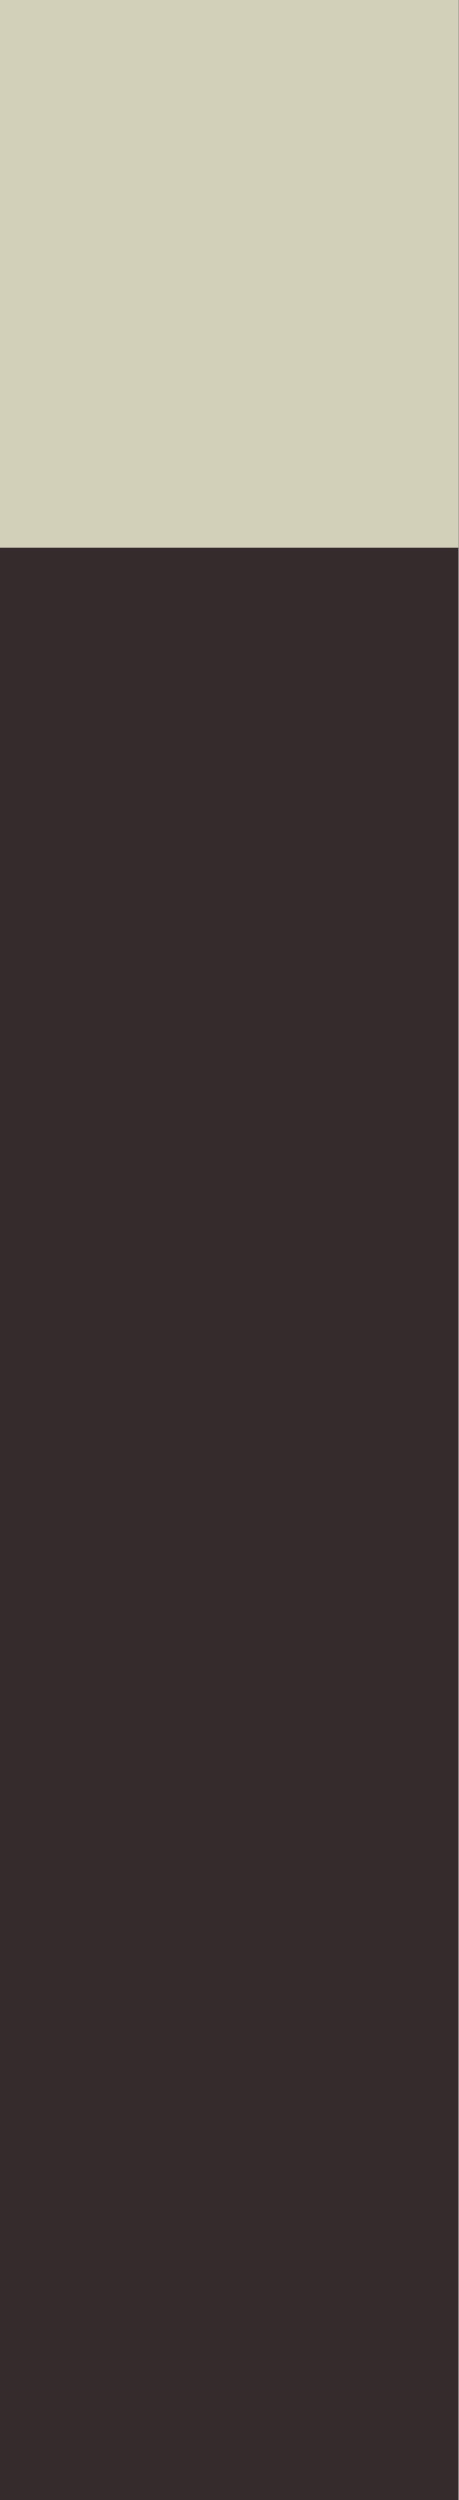
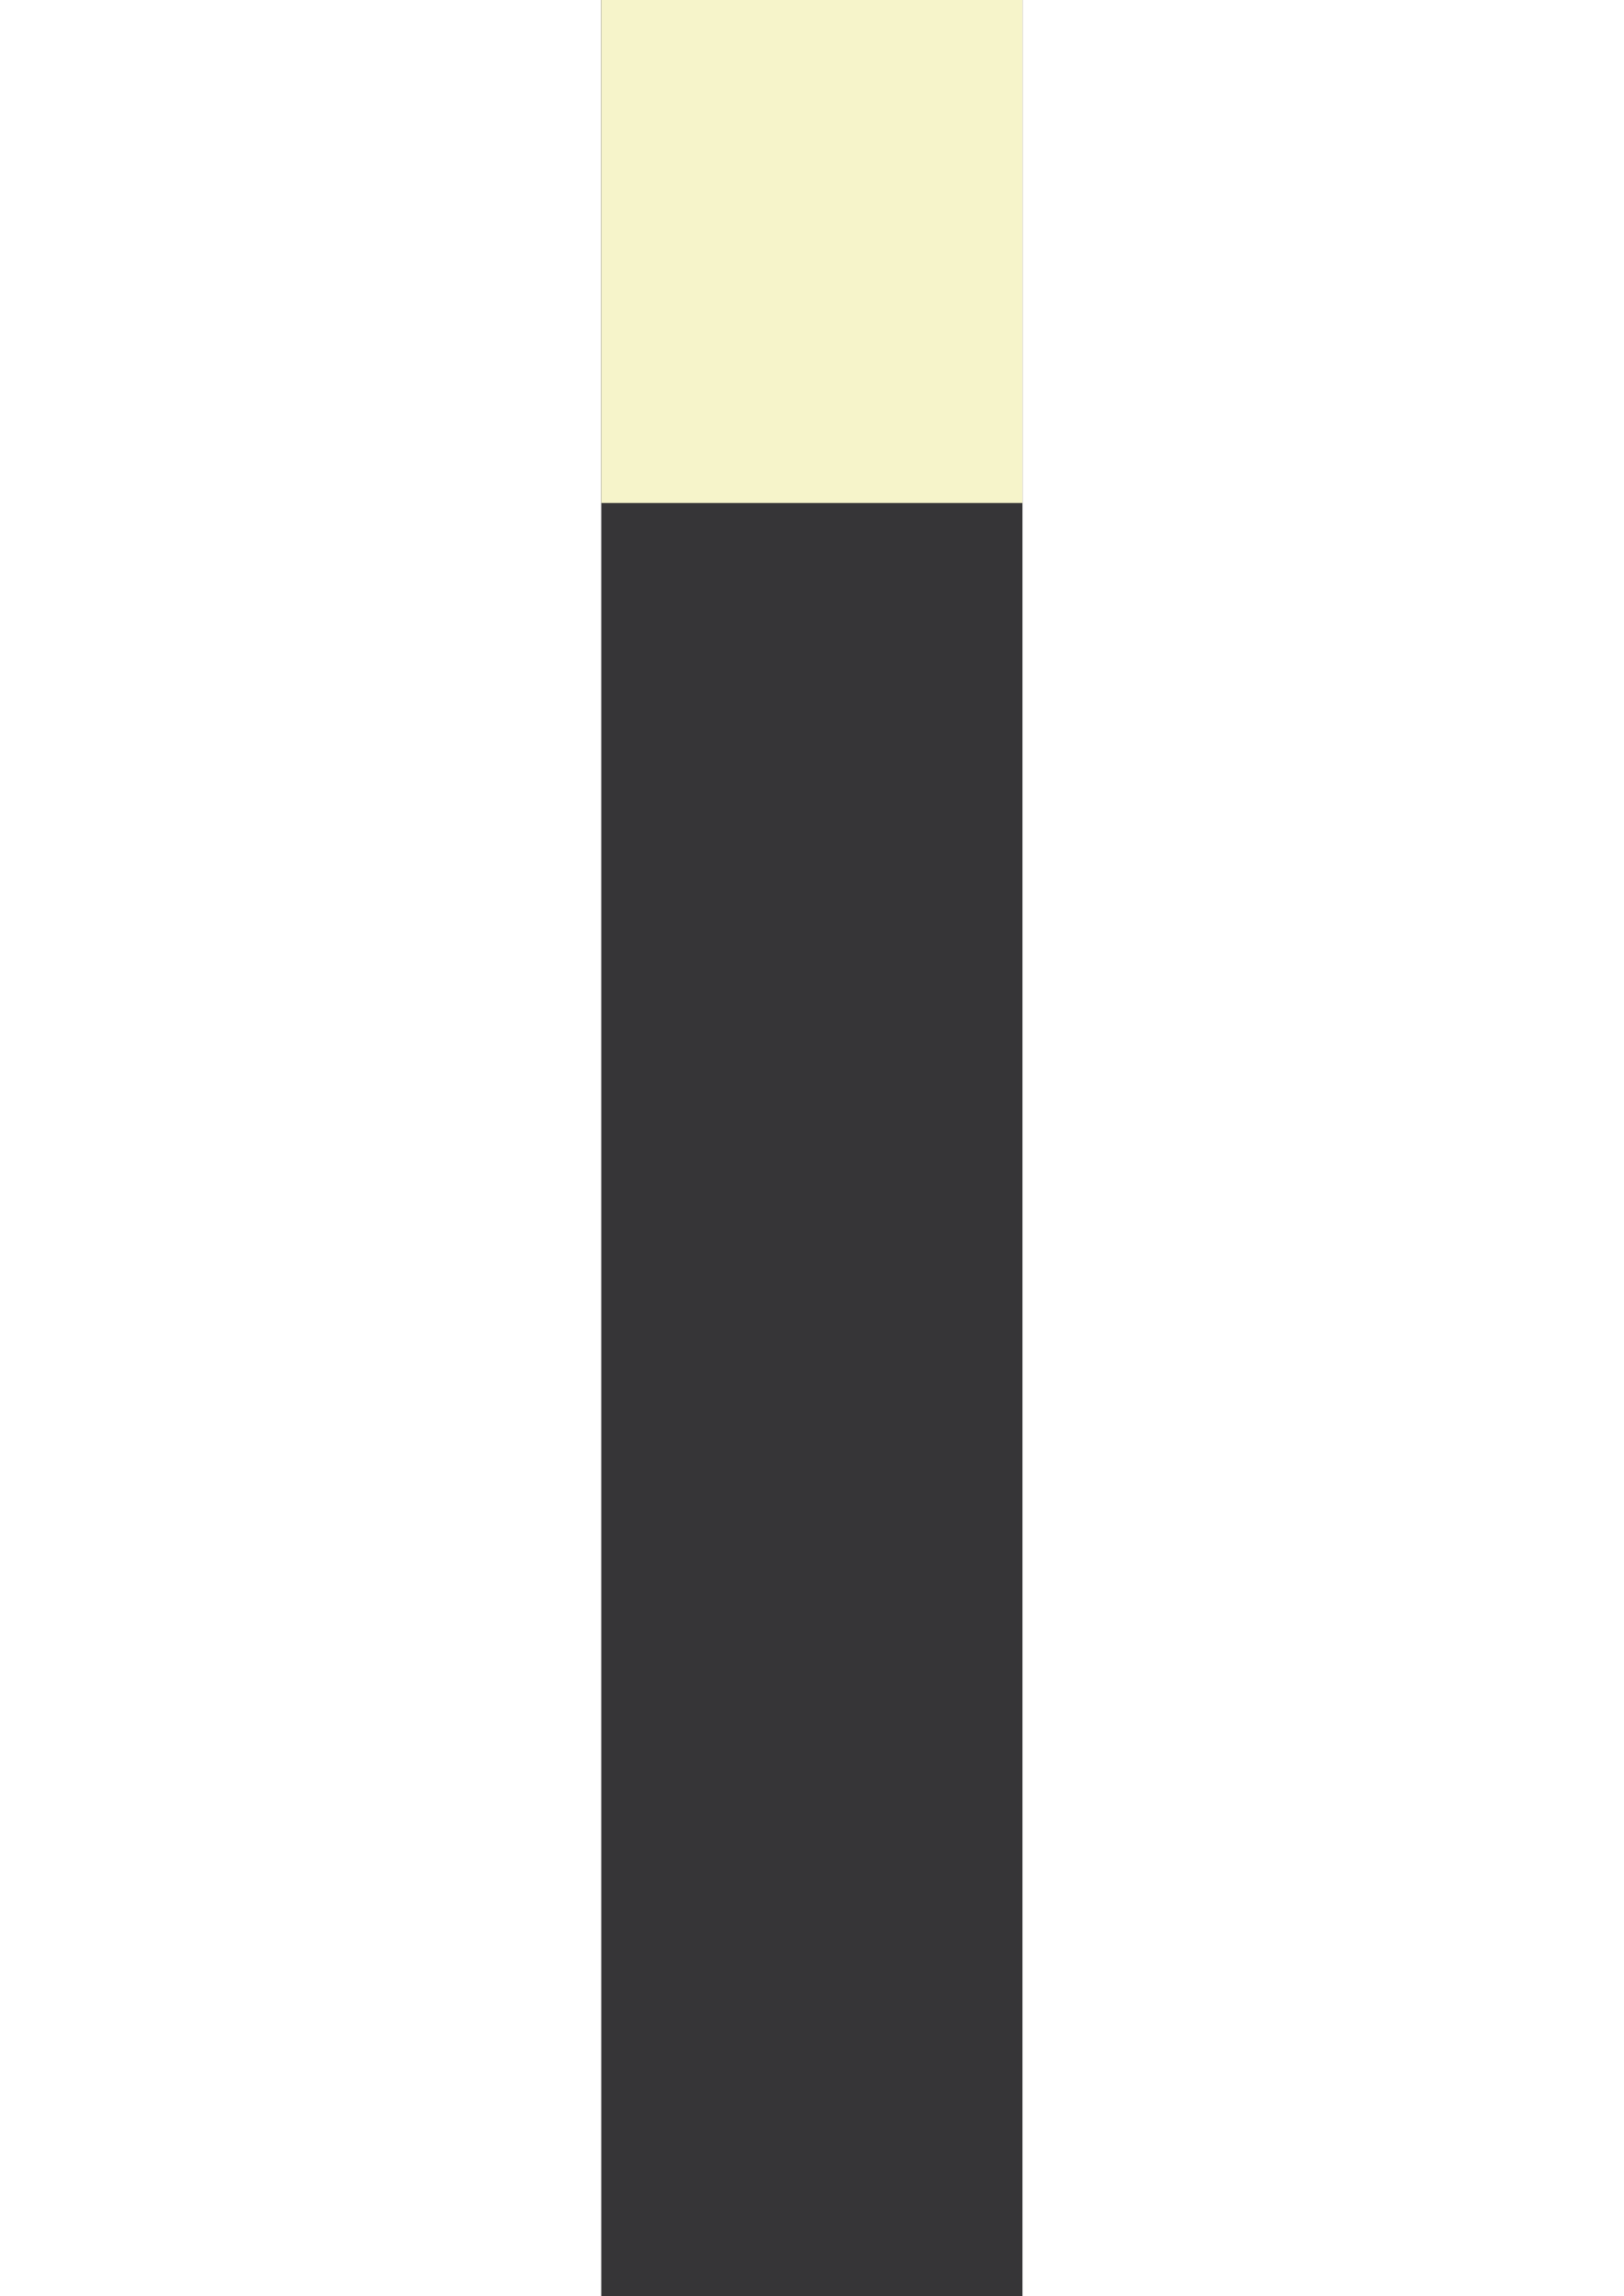
- <svg xmlns="http://www.w3.org/2000/svg" version="1.1" id="Layer_1" x="0px" y="0px" viewBox="0 0 17.5 95.4" enable-background="new 0 0 17.5 95.4" xml:space="preserve">
-   <rect y="0" fill="#352B2D" width="17.5" height="95.4" />
-   <rect y="0" fill="#D3D0BA" width="17.5" height="20.9" />
+ <svg xmlns="http://www.w3.org/2000/svg" version="1.1" id="Layer_1" x="0px" y="0px" width="595.28px" height="841.89px" viewBox="0 0 595.28 841.89" enable-background="new 0 0 595.28 841.89" xml:space="preserve">
+   <rect x="220.423" y="0" fill="#363537" width="154.435" height="841.89" />
+   <rect x="220.423" fill="#F6F4CA" width="154.435" height="184.439" />
</svg>
